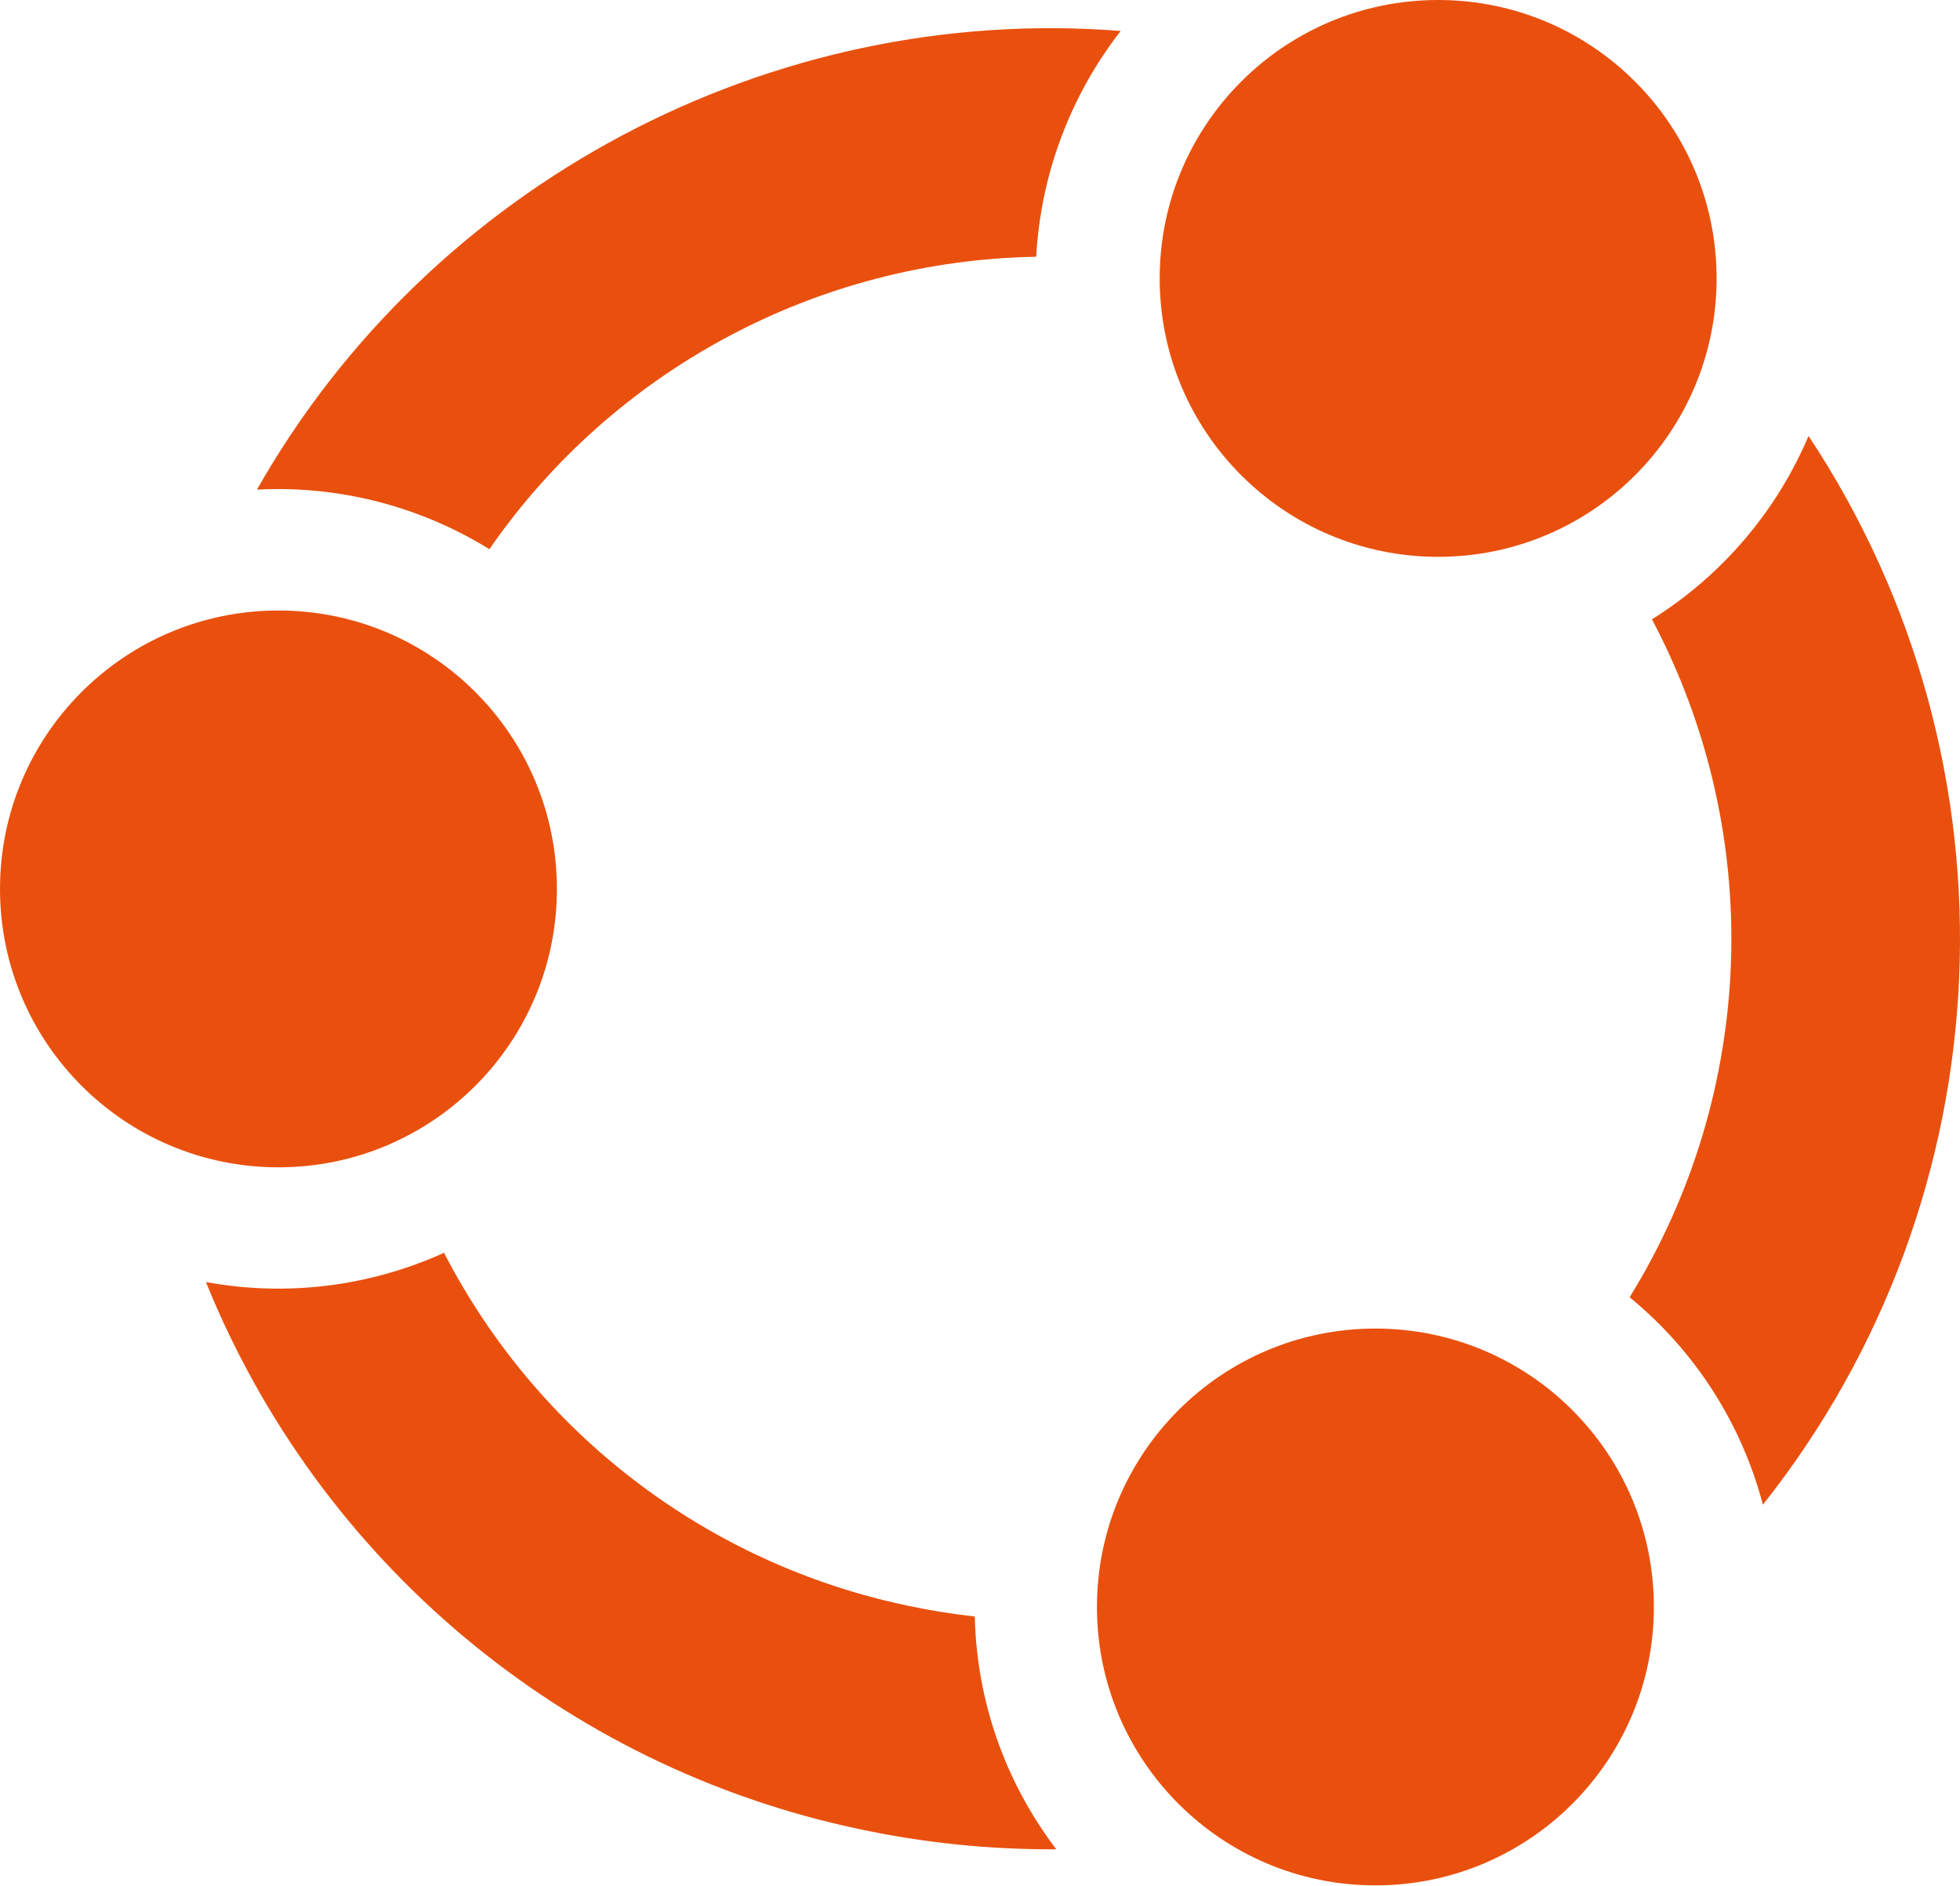
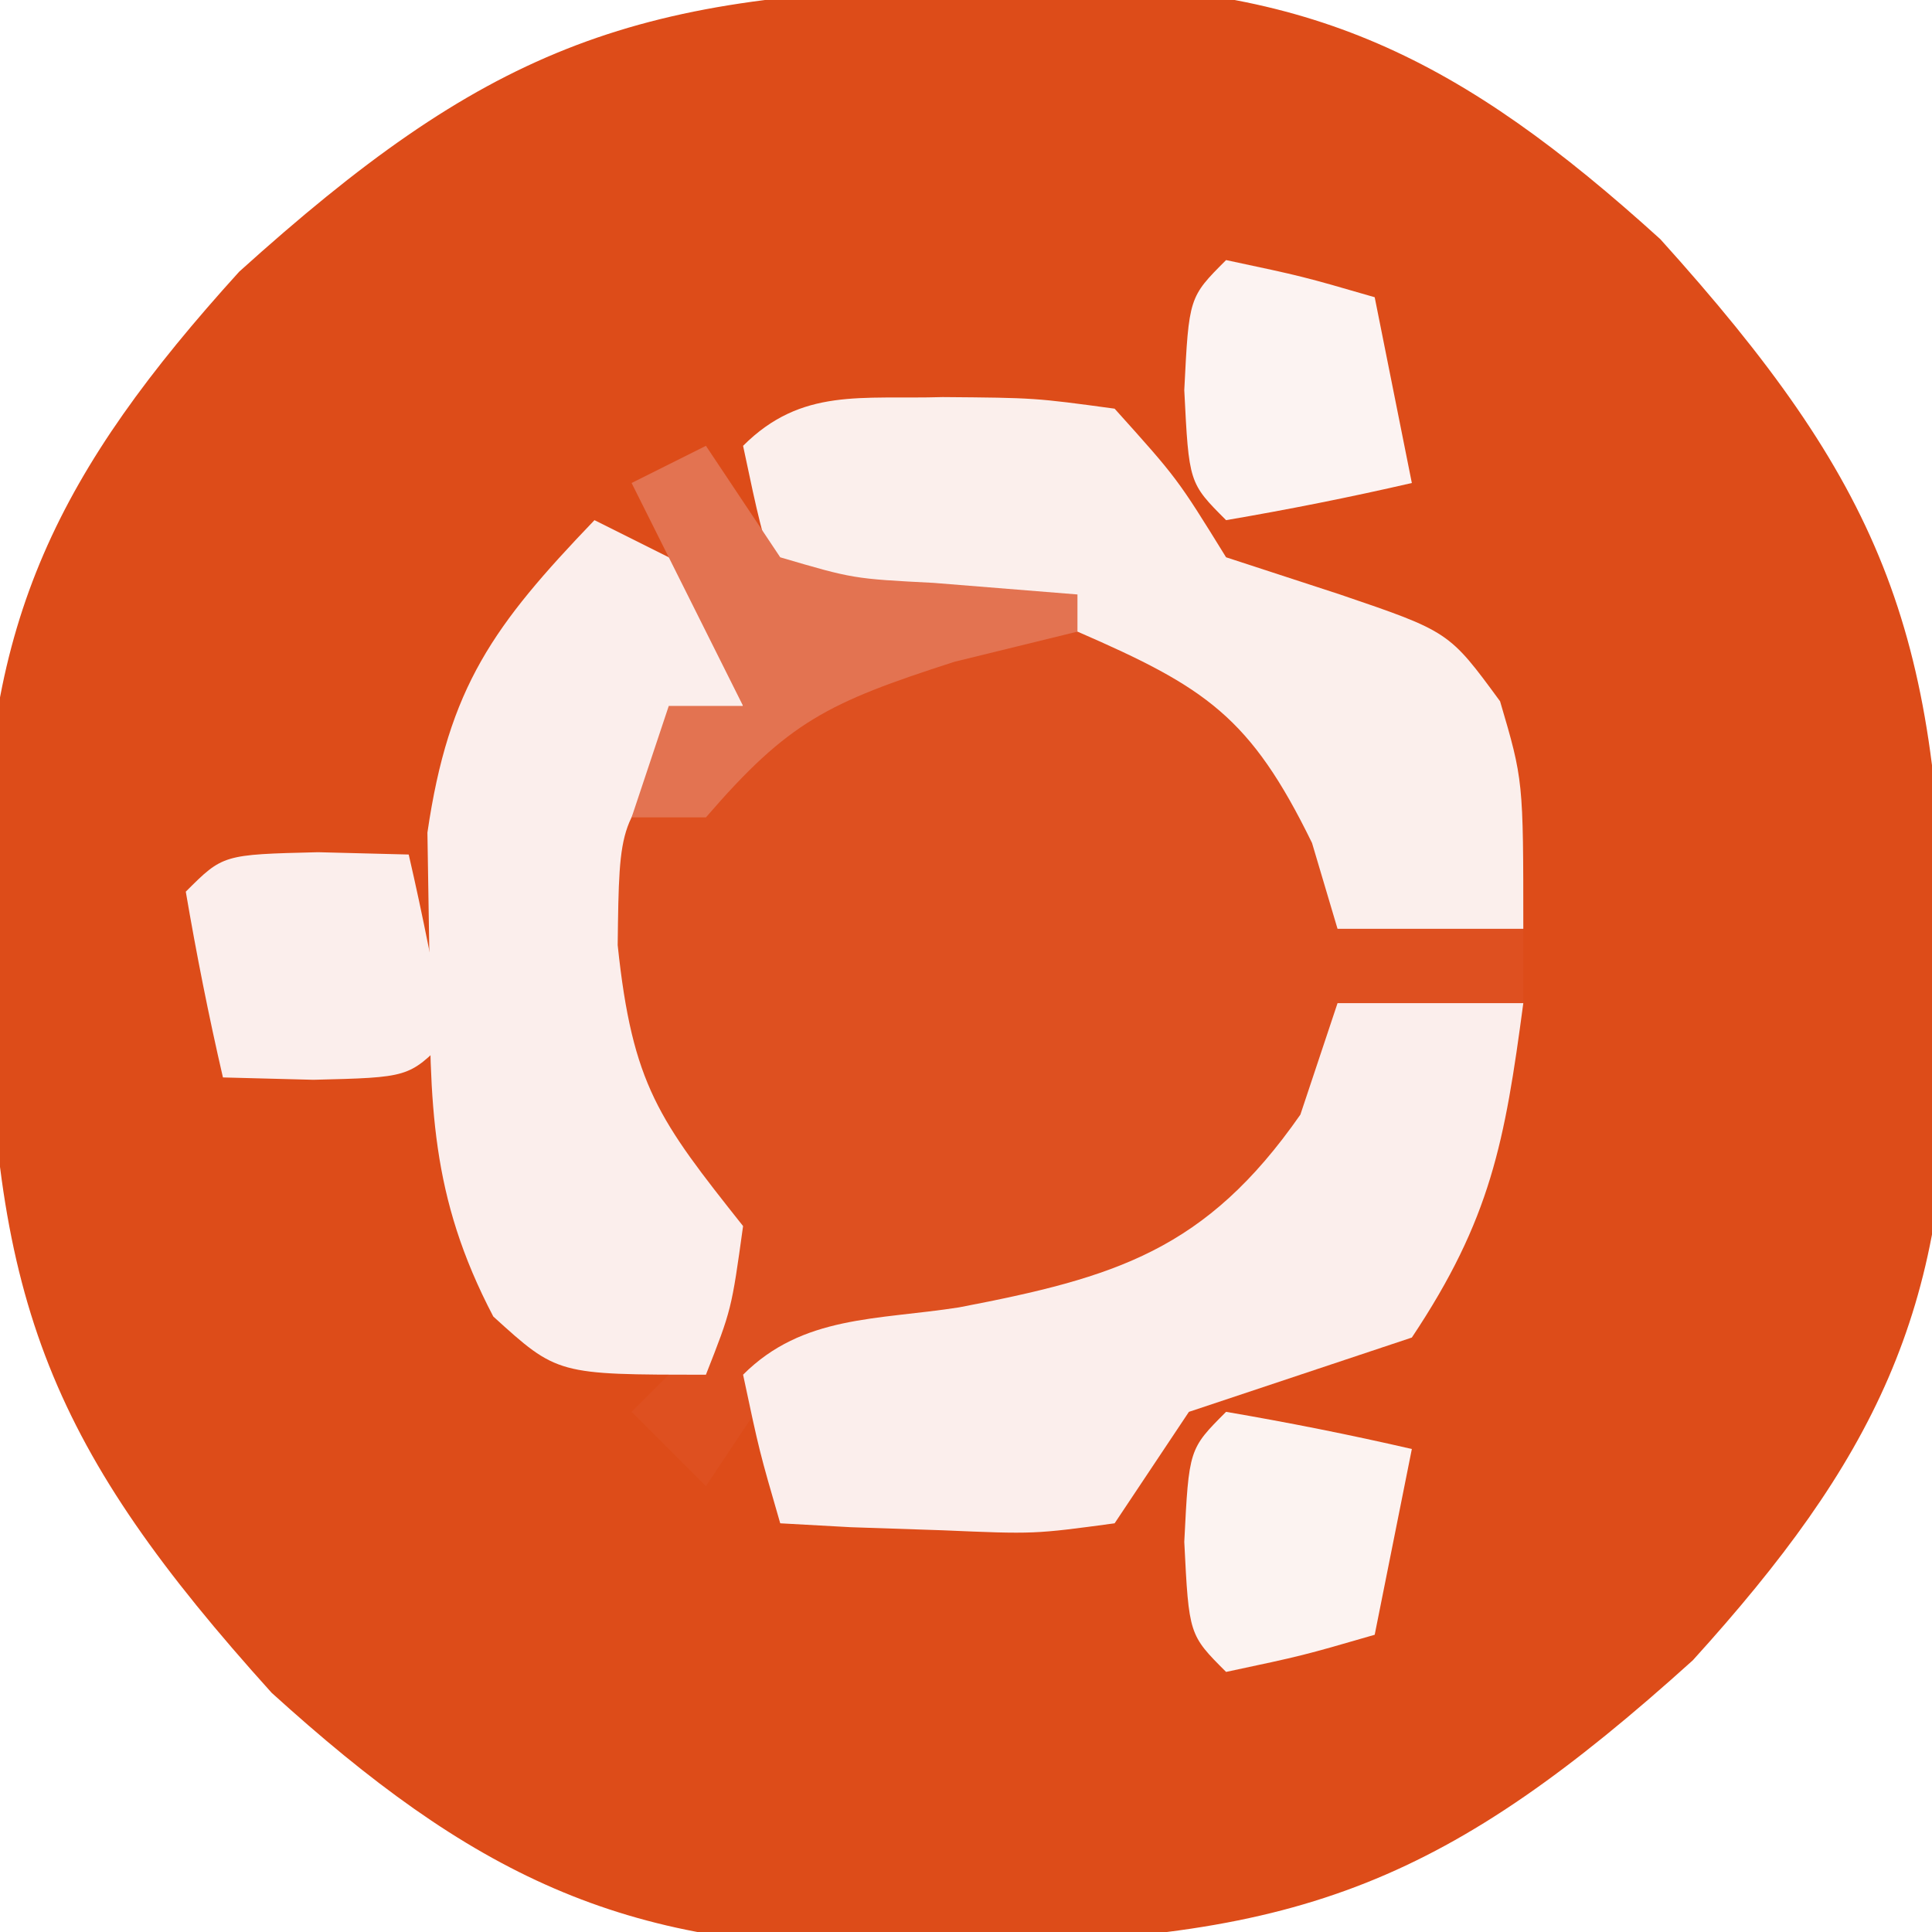
- <svg xmlns="http://www.w3.org/2000/svg" id="Layer_1" data-name="Layer 1" viewBox="0 0 767.407 738.314">
-   <defs>
-     <style>.cls-1{fill:#e9500e;}</style>
-   </defs>
-   <circle class="cls-1" cx="109.027" cy="348.094" r="109.027" />
-   <circle class="cls-1" cx="563.084" cy="109.027" r="109.027" />
-   <path class="cls-1" d="M492.482,1336.666a265.525,265.525,0,0,1-181.071-138.098,156.948,156.948,0,0,1-93.219,11.458,354.935,354.935,0,0,0,255.537,214.165,359.208,359.208,0,0,0,77.419,7.967,156.003,156.003,0,0,1-31.922-91.155C510.246,1340.005,501.277,1338.548,492.482,1336.666Z" transform="translate(-137.5616 -707.98)" />
-   <circle class="cls-1" cx="538.52" cy="629.287" r="109.027" />
-   <path class="cls-1" d="M827.798,1297.221A356.701,356.701,0,0,0,845.673,878.702a157.144,157.144,0,0,1-61.31,71.803,267.293,267.293,0,0,1-8.737,265.488A156.347,156.347,0,0,1,827.798,1297.221Z" transform="translate(-137.5616 -707.98)" />
-   <path class="cls-1" d="M238.176,899.719q4.151-.228,8.305-.226A157.346,157.346,0,0,1,329.164,923.039,265.907,265.907,0,0,1,543.272,808.53a158.088,158.088,0,0,1,33.076-88.42C439.245,709.252,306.024,780.001,238.176,899.719Z" transform="translate(-137.5616 -707.98)" />
+ <svg xmlns="http://www.w3.org/2000/svg" version="1.1" width="52" height="52">
+   <path d="M0 0 C0.786 -0.029 1.573 -0.058 2.383 -0.088 C9.524 -0.165 13.598 1.907 18.938 6.75 C24.854 13.306 26.456 17.232 26.562 26.062 C26.592 26.849 26.621 27.635 26.65 28.445 C26.727 35.587 24.655 39.661 19.812 45 C13.256 50.917 9.33 52.519 0.5 52.625 C-0.679 52.669 -0.679 52.669 -1.883 52.713 C-9.024 52.79 -13.098 50.718 -18.438 45.875 C-24.354 39.319 -25.956 35.393 -26.062 26.562 C-26.092 25.776 -26.121 24.99 -26.15 24.18 C-26.227 17.038 -24.155 12.964 -19.312 7.625 C-12.756 1.708 -8.83 0.106 0 0 Z " fill="#DD4C19" transform="translate(25.75,-0.3125)" />
+   <path d="M0 0 C0.66 0.99 1.32 1.98 2 3 C4.255 3.615 4.255 3.615 6.812 3.875 C11.604 4.7 14.042 5.958 17 10 C17 10.99 17 11.98 17 13 C18.65 13 20.3 13 22 13 C22 13.66 22 14.32 22 15 C20.35 15 18.7 15 17 15 C16.959 15.557 16.918 16.114 16.875 16.688 C15.555 20.175 13.178 22.21 10 24 C7.895 24.434 7.895 24.434 5.75 24.625 C4.513 24.749 3.275 24.872 2 25 C1.34 25.99 0.68 26.98 0 28 C-0.66 27.34 -1.32 26.68 -2 26 C-1.34 25.34 -0.68 24.68 0 24 C-0.389 20.987 -1.265 19.603 -3 17 C-3.452 10.677 -3.452 10.677 -1 7 C-0.34 7 0.32 7 1 7 C0.01 5.02 -0.98 3.04 -2 1 C-1.34 0.67 -0.68 0.34 0 0 Z " fill="#DE5020" transform="translate(19,12)" />
+   <path d="M0 0 C1.32 0.66 2.64 1.32 4 2 C4 2.99 4 3.98 4 5 C3.505 5.412 3.01 5.825 2.5 6.25 C0.667 8.056 0.667 8.056 0.625 11.438 C1.022 15.213 1.739 16.149 4 19 C3.688 21.25 3.688 21.25 3 23 C-1 23 -1 23 -2.723 21.434 C-4.423 18.194 -4.434 15.71 -4.438 12.062 C-4.457 10.857 -4.476 9.652 -4.496 8.41 C-3.924 4.478 -2.714 2.832 0 0 Z " fill="#FBEEEC" transform="translate(16,14)" />
+   <path d="M0 0 C1.65 0 3.3 0 5 0 C4.502 3.735 4.125 5.812 2 9 C0 9.667 -2 10.333 -4 11 C-4.99 12.485 -4.99 12.485 -6 14 C-8.164 14.293 -8.164 14.293 -10.625 14.188 C-11.442 14.16 -12.26 14.133 -13.102 14.105 C-13.728 14.071 -14.355 14.036 -15 14 C-15.562 12.062 -15.562 12.062 -16 10 C-14.395 8.395 -12.392 8.533 -10.188 8.188 C-5.98 7.382 -3.546 6.654 -1 3 C-0.67 2.01 -0.34 1.02 0 0 Z " fill="#FBEEEC" transform="translate(36,27)" />
+   <path d="M0 0 C2.48 0.02 2.48 0.02 4.625 0.312 C6.312 2.188 6.312 2.188 7.625 4.312 C8.636 4.643 9.646 4.973 10.688 5.312 C13.625 6.312 13.625 6.312 15 8.188 C15.625 10.312 15.625 10.312 15.625 14.312 C13.975 14.312 12.325 14.312 10.625 14.312 C10.285 13.168 10.285 13.168 9.938 12 C8.28 8.605 7.076 7.813 3.625 6.312 C0.946 5.8 -1.649 5.544 -4.375 5.312 C-4.938 3.375 -4.938 3.375 -5.375 1.312 C-3.796 -0.266 -2.181 0.067 0 0 Z " fill="#FBEFEC" transform="translate(25.375,10.6875)" />
+   <path d="M0 0 C1.207 0.031 1.207 0.031 2.438 0.062 C2.82 1.719 3.151 3.387 3.438 5.062 C2.438 6.062 2.438 6.062 -0.125 6.125 C-1.332 6.094 -1.332 6.094 -2.562 6.062 C-2.945 4.406 -3.276 2.738 -3.562 1.062 C-2.562 0.062 -2.562 0.062 0 0 Z " fill="#FBEEEC" transform="translate(8.5625,22.9375)" />
+   <path d="M0 0 C1.675 0.286 3.344 0.618 5 1 C4.67 2.65 4.34 4.3 4 6 C2.062 6.562 2.062 6.562 0 7 C-1 6 -1 6 -1.125 3.5 C-1 1 -1 1 0 0 Z " fill="#FCF3F1" transform="translate(33,38)" />
+   <path d="M0 0 C2.062 0.438 2.062 0.438 4 1 C4.33 2.65 4.66 4.3 5 6 C3.344 6.382 1.675 6.714 0 7 C-1 6 -1 6 -1.125 3.5 C-1 1 -1 1 0 0 Z " fill="#FCF3F2" transform="translate(33,7)" />
+   <path d="M0 0 C0.66 0.99 1.32 1.98 2 3 C3.964 3.577 3.964 3.577 6.125 3.688 C7.404 3.791 8.682 3.894 10 4 C10 4.33 10 4.66 10 5 C8.36 5.402 8.36 5.402 6.688 5.812 C3.268 6.914 2.224 7.425 0 10 C-0.66 10 -1.32 10 -2 10 C-1.67 9.01 -1.34 8.02 -1 7 C-0.34 7 0.32 7 1 7 C0.01 5.02 -0.98 3.04 -2 1 C-1.34 0.67 -0.68 0.34 0 0 Z " fill="#E37351" transform="translate(19,12)" />
</svg>
